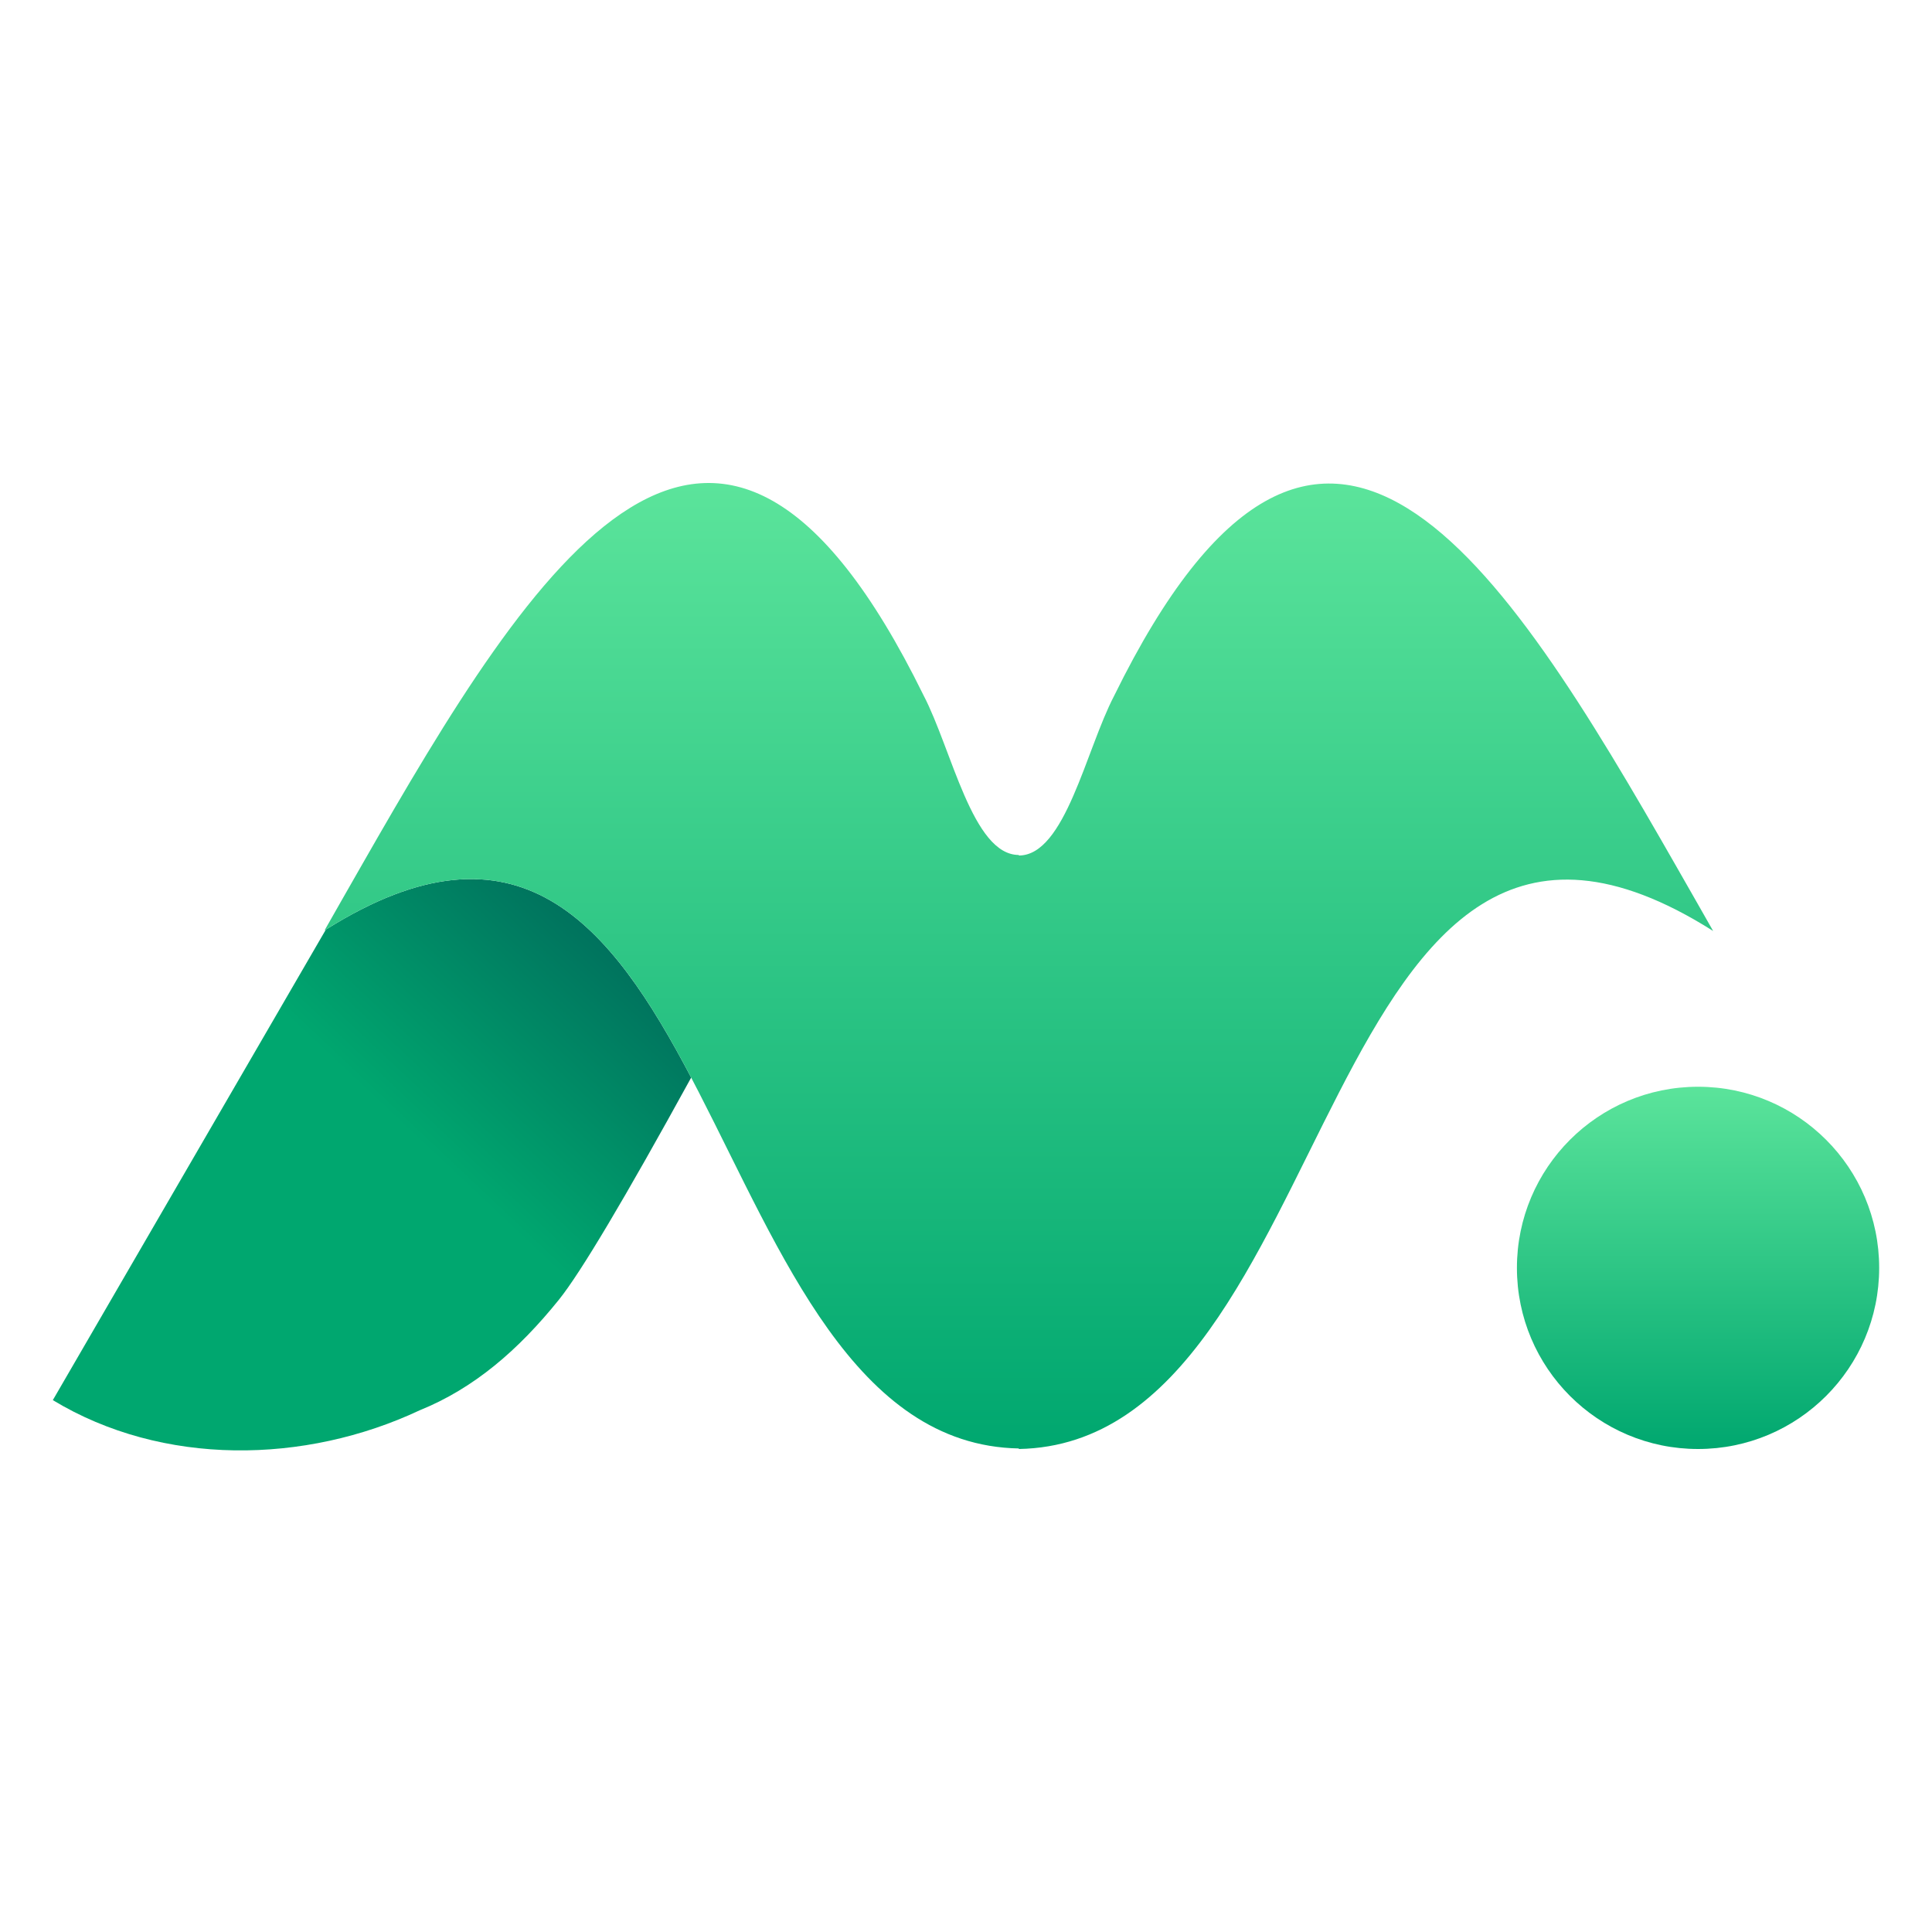
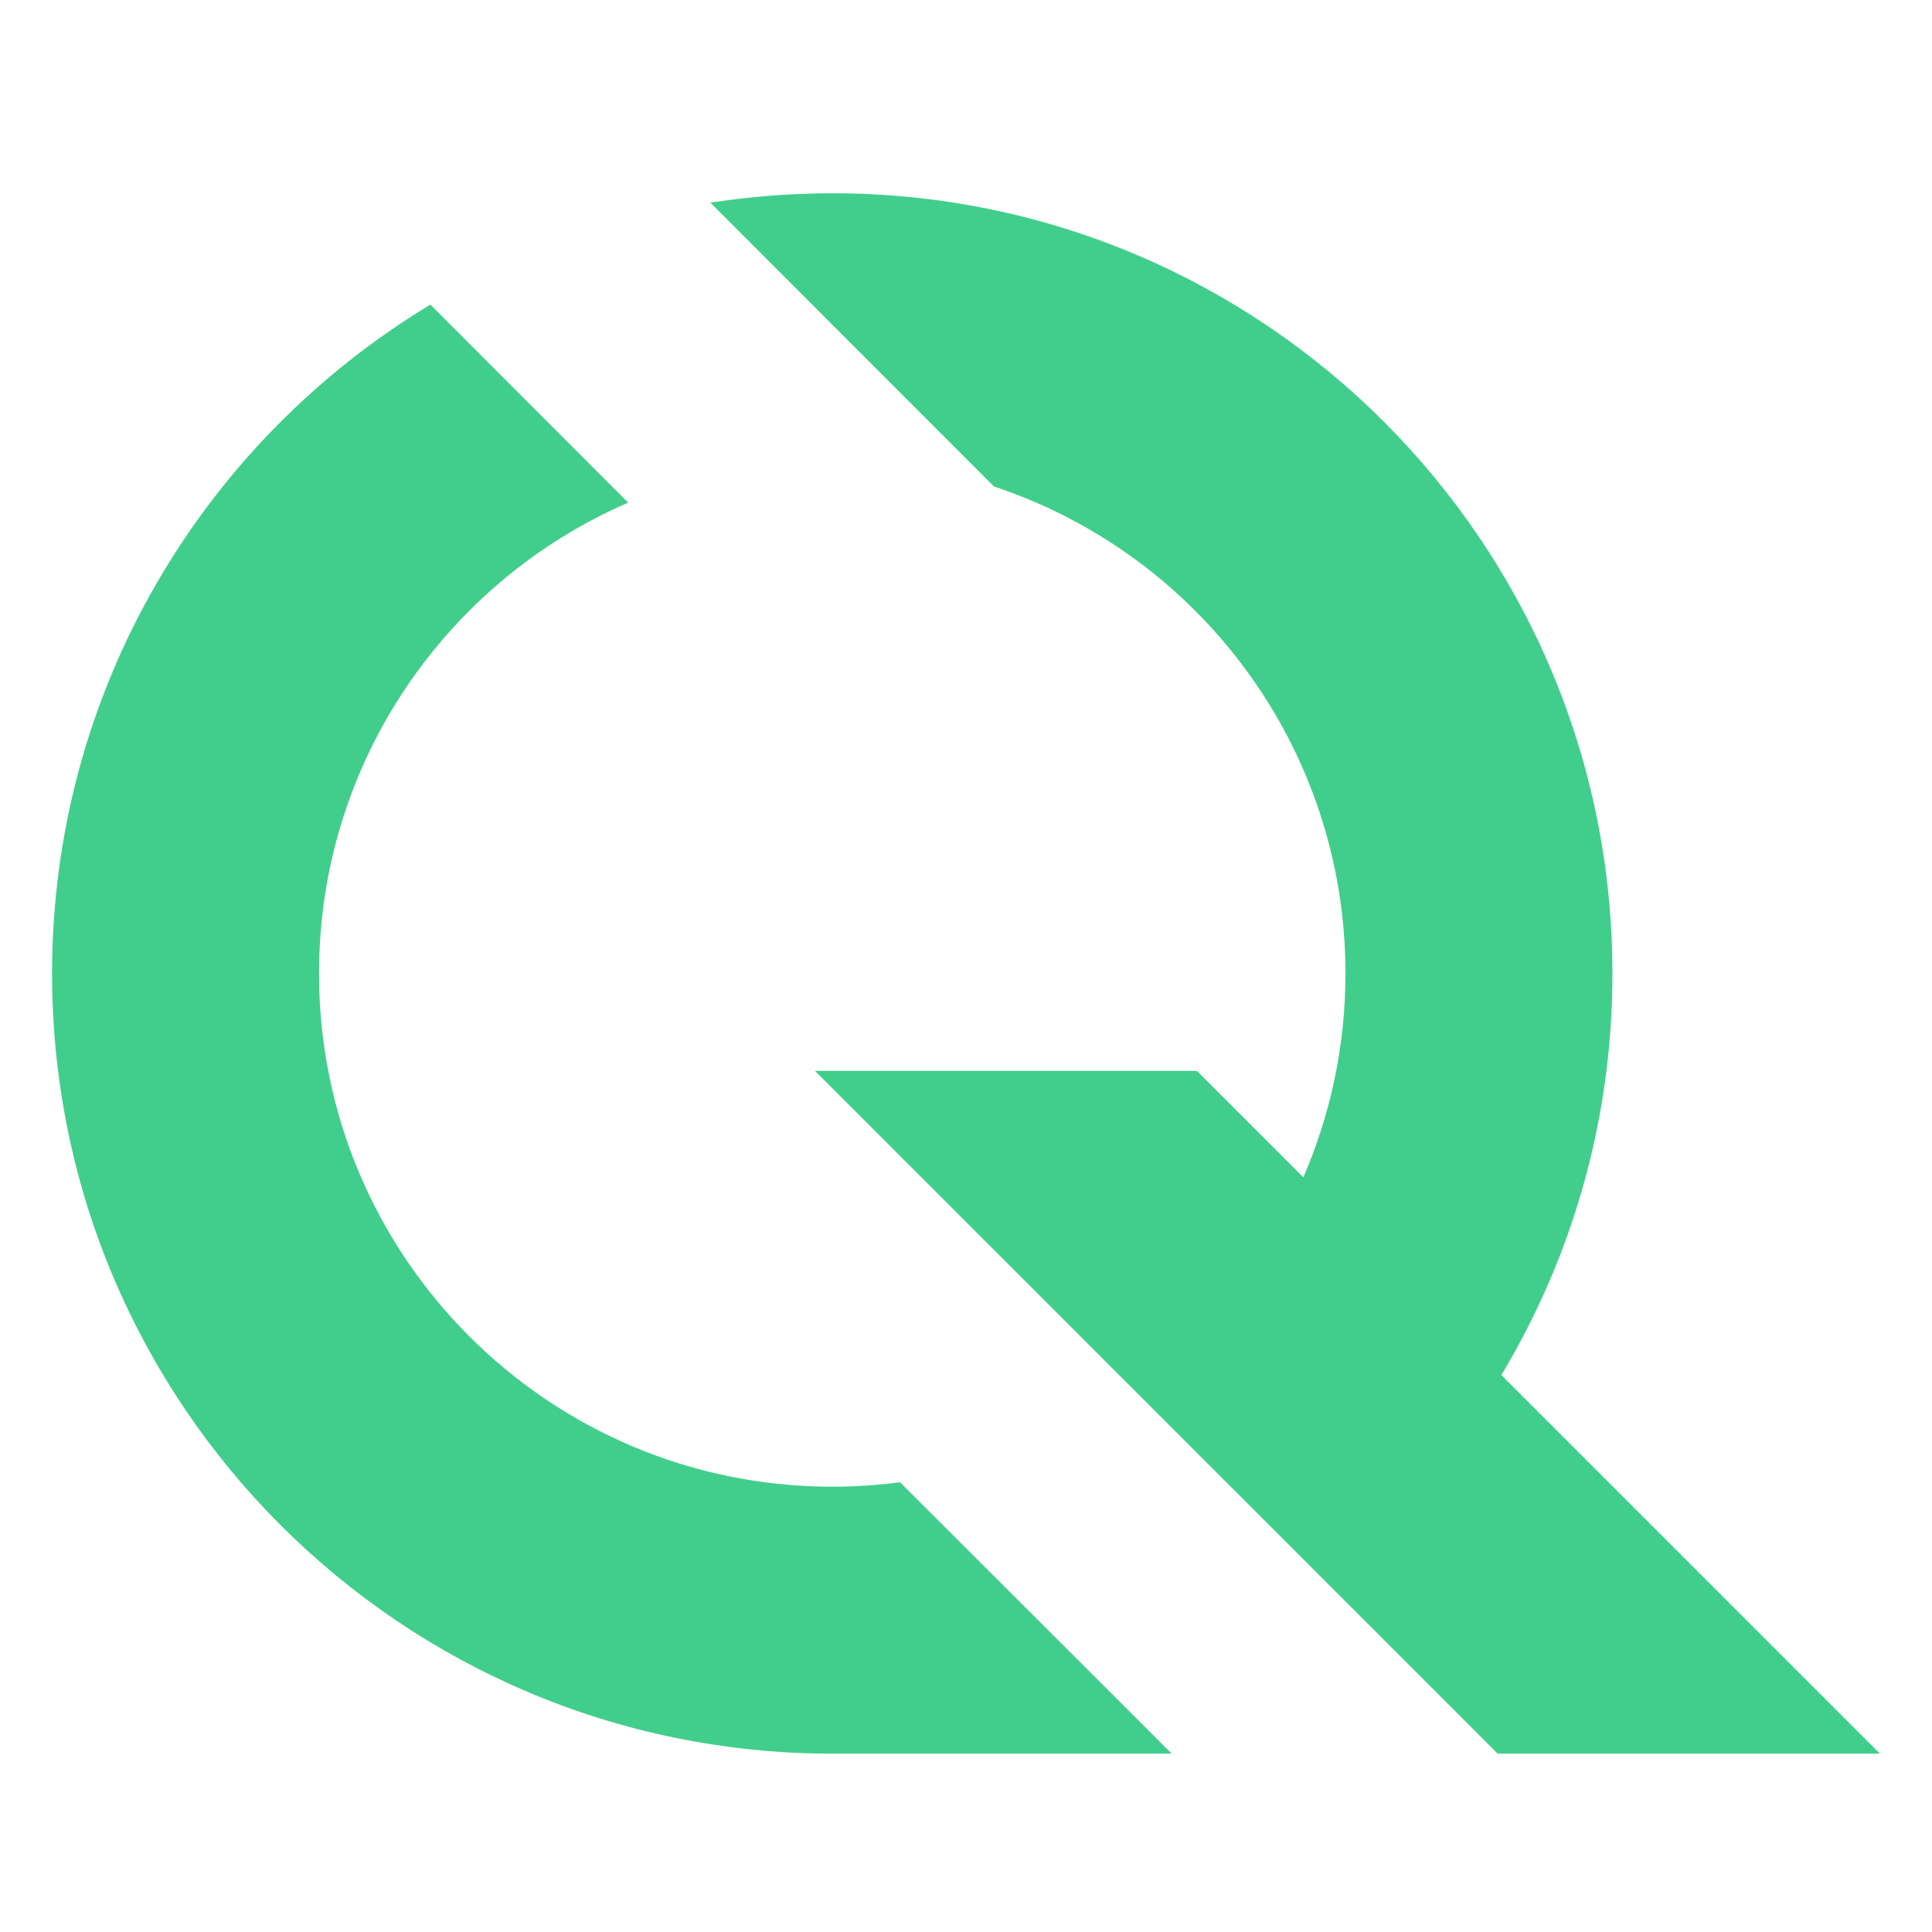
- <svg xmlns="http://www.w3.org/2000/svg" width="256" height="256" viewBox="0 0 256 256" fill="none">
-   <path d="M43.176 123.179C68.756 107.091 80.918 122.509 91.584 142.787C82.758 158.858 76.918 168.665 74.066 172.209C68.686 178.894 62.818 183.956 55.601 186.876C40.428 194.007 21.566 194.34 7 185.524L43.176 123.179Z" fill="url(#paint0_linear_4107_1209904)" />
-   <path fill-rule="evenodd" clip-rule="evenodd" d="M222.155 114.863C199.02 74.385 175.105 36.249 147.634 92.191C143.875 99.383 141.136 113.359 135 113.359V113.288C128.864 113.288 126.125 99.312 122.367 92.12C94.895 36.178 70.98 74.314 47.845 114.792C46.104 117.845 44.431 120.758 43 123.29C96.019 89.727 91.555 191.123 135 191.929V192C178.446 191.194 173.981 89.798 227 123.36C225.57 120.829 223.897 117.916 222.155 114.863" fill="url(#paint1_linear_4107_1209904)" />
-   <path fill-rule="evenodd" clip-rule="evenodd" d="M225 192C238.254 192 249 181.254 249 168C249 154.746 238.254 144 225 144C211.746 144 201 154.746 201 168C201 181.254 211.746 192 225 192" fill="url(#paint2_linear_4107_1209904)" />
+ <svg xmlns="http://www.w3.org/2000/svg" width="500" zoomAndPan="magnify" viewBox="0 0 375 375" height="500" preserveAspectRatio="xMidYMid meet" version="1.0">
  <defs>
-     <linearGradient id="paint0_linear_4107_1209904" x1="76" y1="83.895" x2="32.761" y2="129.812" gradientUnits="userSpaceOnUse">
-       <stop stop-color="#004B50" />
-       <stop offset="1" stop-color="#00A76F" />
-     </linearGradient>
-     <linearGradient id="paint1_linear_4107_1209904" x1="43" y1="64" x2="43" y2="192" gradientUnits="userSpaceOnUse">
-       <stop stop-color="#5BE49B" />
-       <stop offset="1" stop-color="#00A76F" />
-     </linearGradient>
-     <linearGradient id="paint2_linear_4107_1209904" x1="201" y1="144" x2="201" y2="192" gradientUnits="userSpaceOnUse">
-       <stop stop-color="#5BE49B" />
-       <stop offset="1" stop-color="#00A76F" />
-     </linearGradient>
+     <clipPath id="233820a2e4">
+       <path d="M 10.105 37.5 L 364.855 37.5 L 364.855 340.5 L 10.105 340.5 Z M 10.105 37.5 " clip-rule="nonzero" />
+     </clipPath>
  </defs>
+   <g clip-path="url(#233820a2e4)">
+     <path fill="#41ce8c" d="M 256.914 306.594 L 290.703 340.383 L 364.891 340.383 L 291.41 266.898 C 305.094 244.121 312.973 217.457 312.973 188.973 C 312.973 105.34 245.199 37.512 161.566 37.512 C 153.484 37.512 145.605 38.168 137.879 39.332 L 192.93 94.43 C 232.574 107.562 261.156 144.934 261.156 188.973 C 261.156 203.012 258.23 216.395 252.977 228.516 L 232.32 207.859 L 158.184 207.859 L 219.945 269.625 Z M 161.566 340.383 L 227.422 340.383 L 216.969 329.926 L 174.695 287.707 C 170.402 288.262 166.008 288.566 161.566 288.566 C 106.516 288.566 61.922 243.969 61.922 188.973 C 61.922 148.016 86.617 112.863 121.922 97.562 L 83.539 59.129 C 39.551 85.645 10.105 133.875 10.105 188.973 C 10.105 272.605 77.934 340.383 161.566 340.383 Z M 161.566 340.383 " fill-opacity="1" fill-rule="evenodd" />
+   </g>
</svg>
